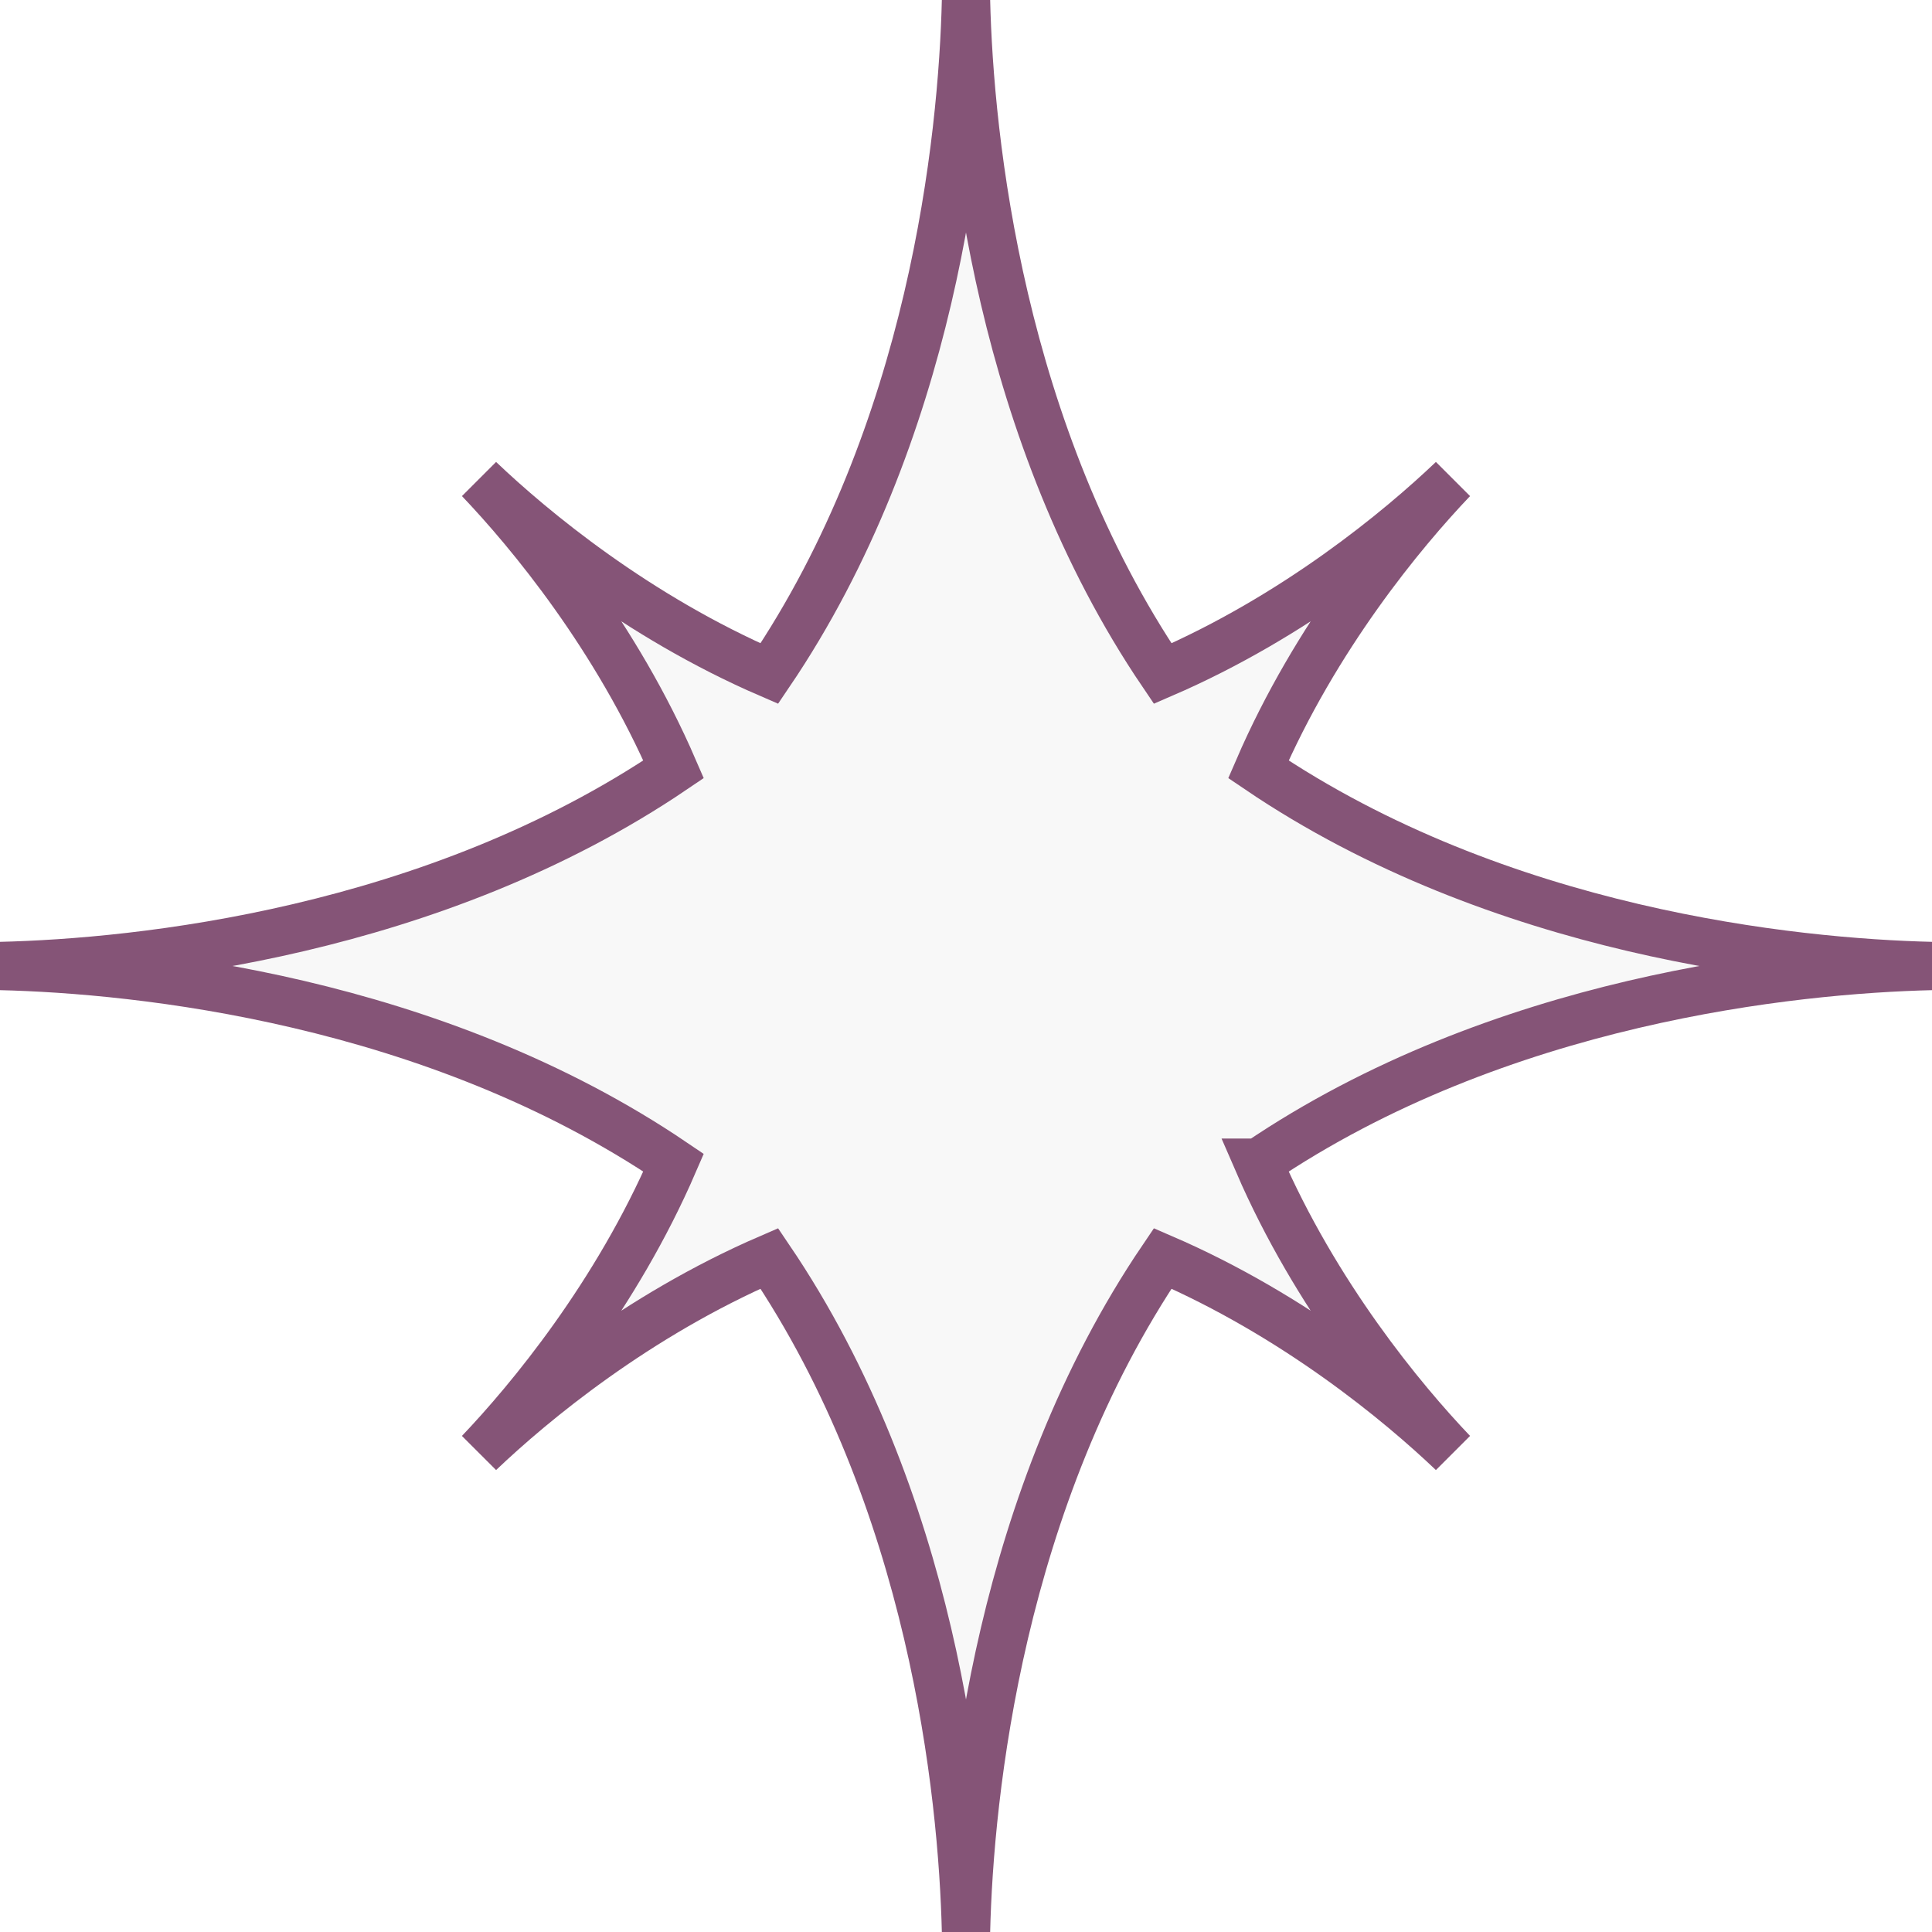
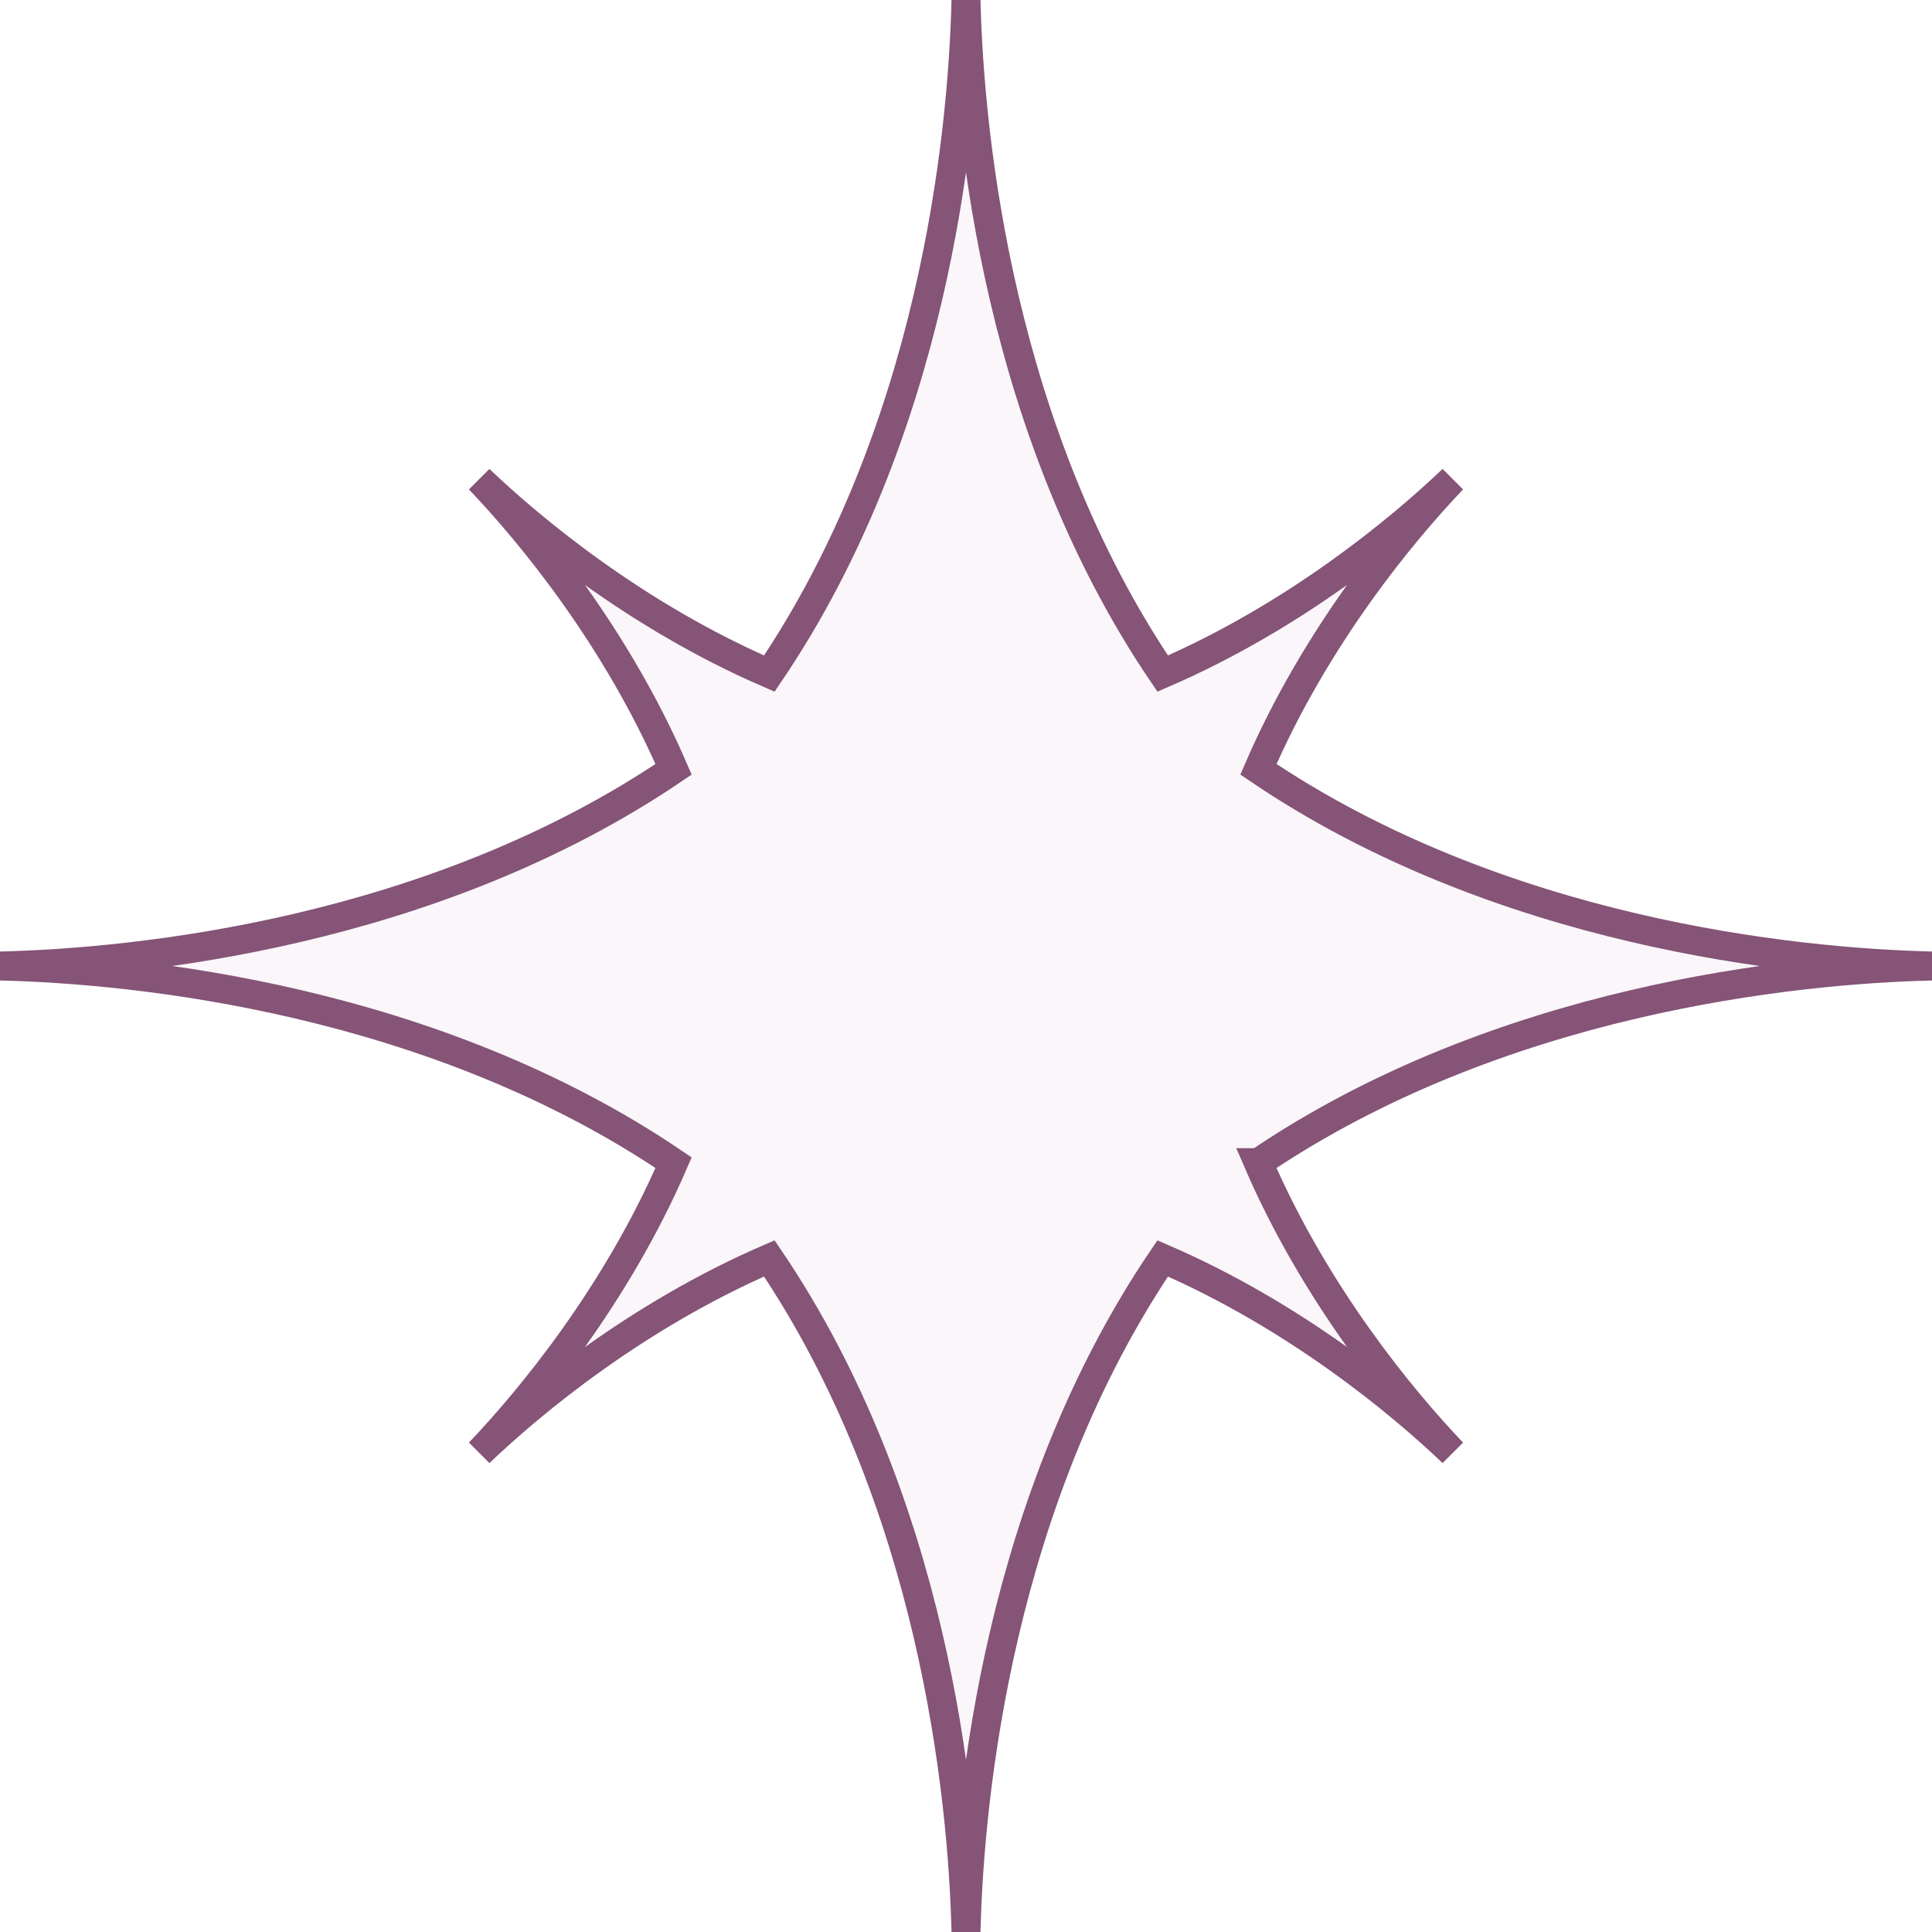
<svg xmlns="http://www.w3.org/2000/svg" id="Layer_1" viewBox="0 0 200 200">
  <defs>
-     <style>.cls-1{fill:#f8f8f8;stroke:#855477;stroke-miterlimit:10;stroke-width:5px;}</style>
+     <style>.cls-1{fill:#FAF6F9;stroke:#855477;stroke-miterlimit:10;stroke-width:3px;}</style>
  </defs>
  <path class="cls-1" d="M130.27,120.36c24.91-16.88,55.33-20.02,69.73-20.36-14.4-.34-44.82-3.48-69.73-20.36,5.94-13.74,14.85-24.5,20.1-30.01-5.51,5.25-16.27,14.16-30.01,20.1C103.48,44.82,100.34,14.4,100,0c-.34,14.4-3.48,44.82-20.36,69.73-13.74-5.94-24.5-14.85-30.01-20.1,5.25,5.51,14.16,16.27,20.1,30.01C44.82,96.52,14.4,99.66,0,100c14.4,.34,44.82,3.48,69.73,20.36-5.94,13.74-14.86,24.5-20.1,30.01,5.51-5.25,16.27-14.16,30.01-20.1,16.88,24.91,20.02,55.33,20.36,69.73,.34-14.4,3.48-44.82,20.36-69.73,13.74,5.94,24.5,14.85,30.01,20.1-5.25-5.51-14.16-16.27-20.11-30.01Z" />
</svg>
